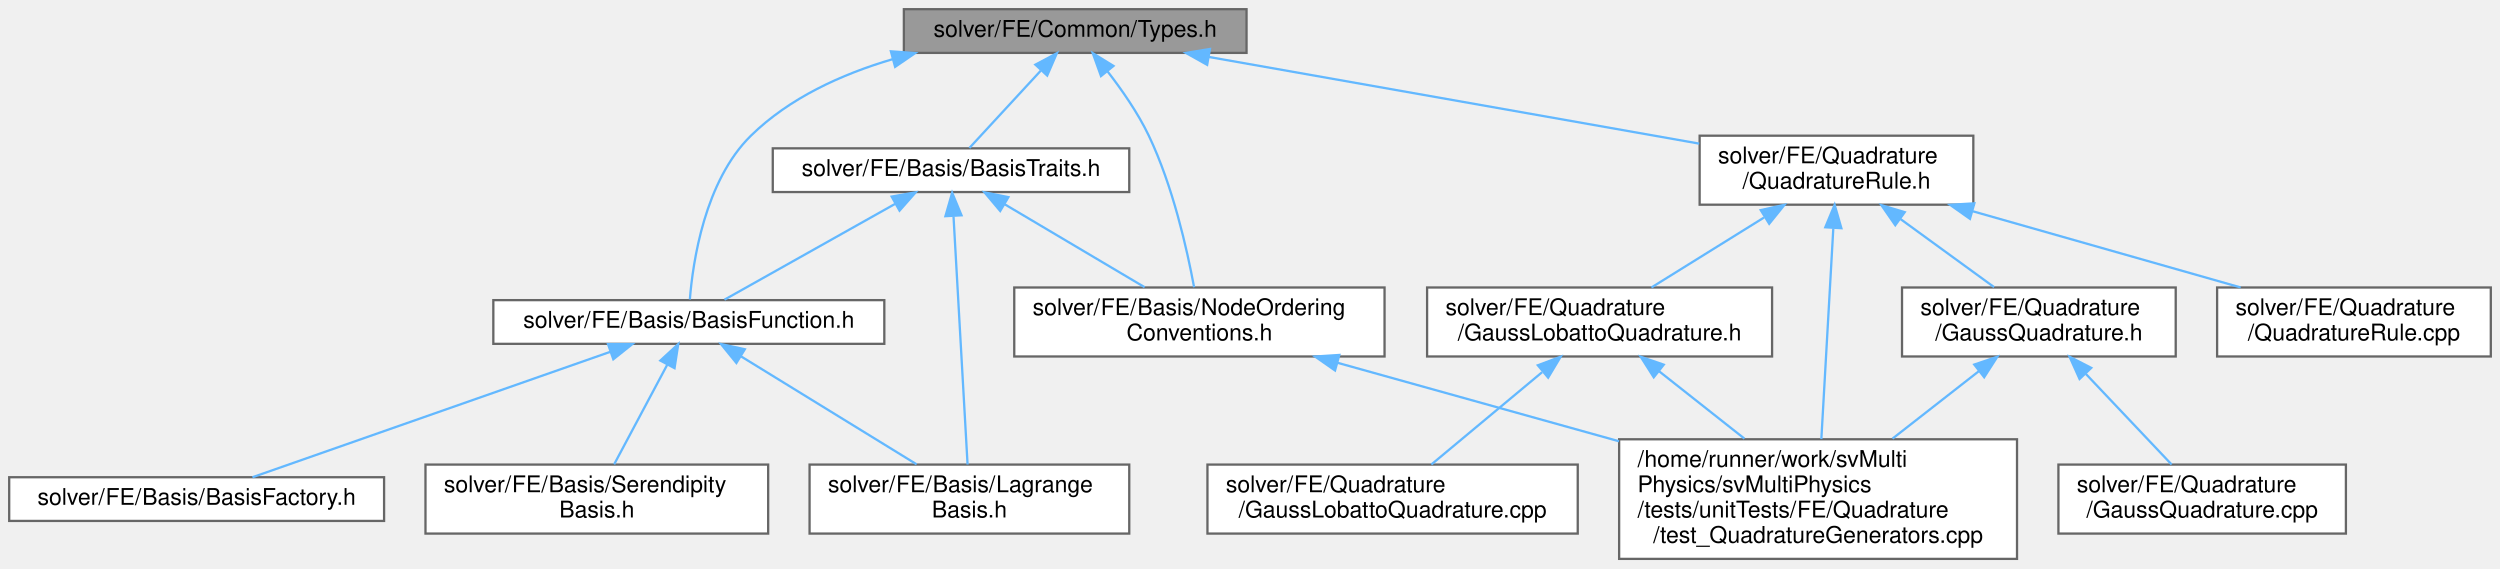
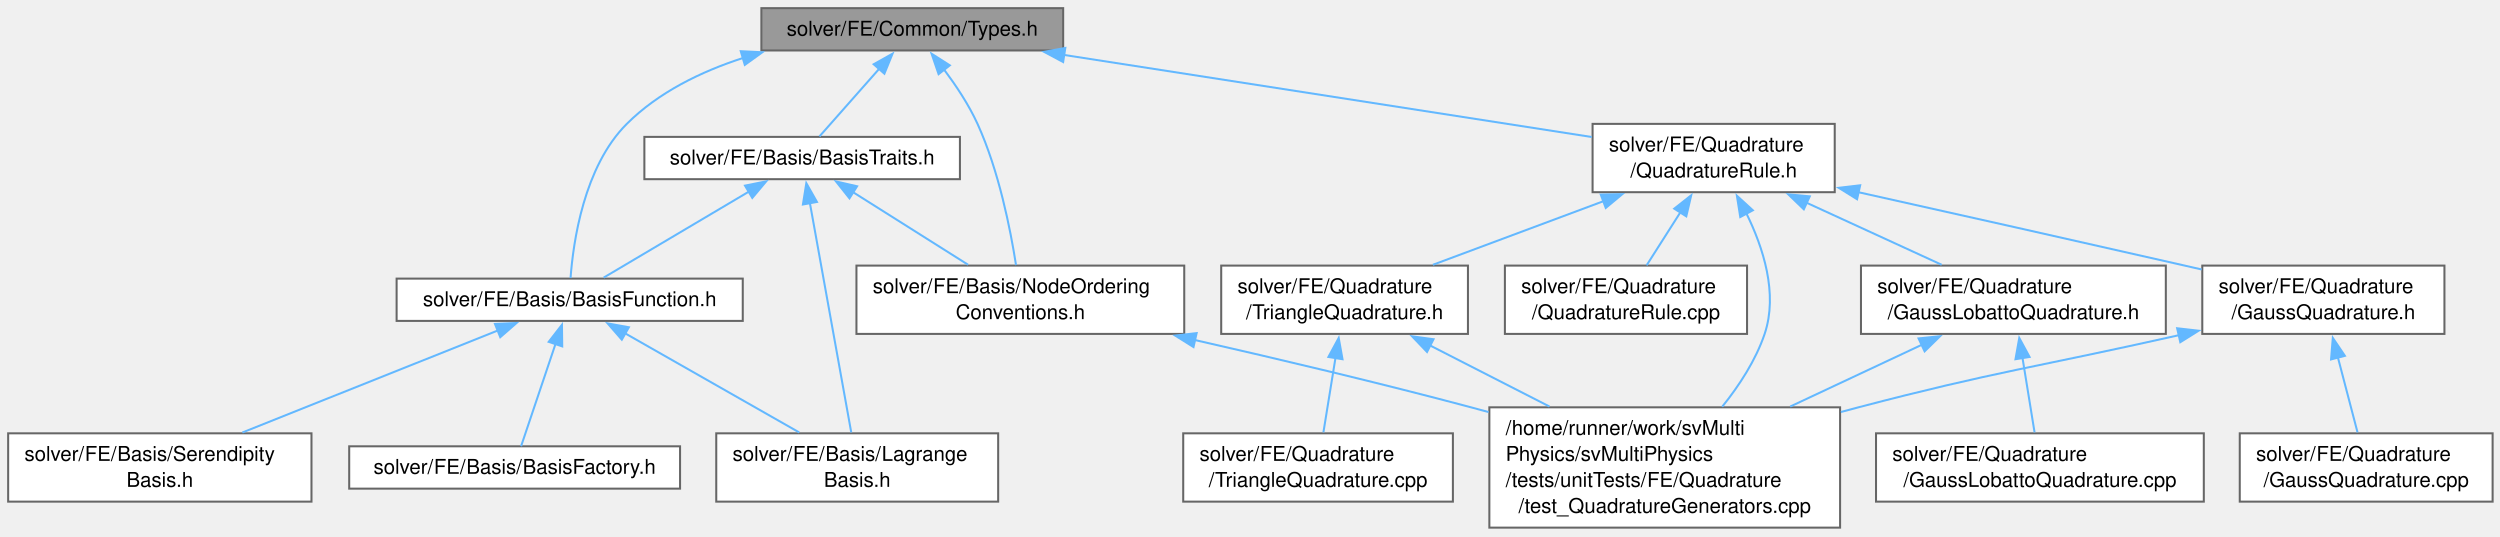
- <svg xmlns="http://www.w3.org/2000/svg" xmlns:xlink="http://www.w3.org/1999/xlink" width="1087pt" height="247pt" viewBox="0.00 0.00 1087.00 247.00">
-   <g id="graph0" class="graph" transform="scale(1 1) rotate(0) translate(4 243)">
+ <svg xmlns="http://www.w3.org/2000/svg" xmlns:xlink="http://www.w3.org/1999/xlink" width="1226pt" height="263pt" viewBox="0.00 0.00 1226.00 263.00">
+   <g id="graph0" class="graph" transform="scale(1 1) rotate(0) translate(4 258.75)">
    <g id="Node000001" class="node">
      <g id="a_Node000001">
        <a xlink:title="Fundamental type definitions for the finite element library.">
-           <polygon fill="#999999" stroke="#666666" points="538,-239 389,-239 389,-220 538,-220 538,-239" />
-           <text text-anchor="middle" x="463.5" y="-227" font-family="Helvetica,sans-Serif" font-size="10.00">solver/FE/Common/Types.h</text>
+           <polygon fill="#999999" stroke="#666666" points="517.38,-254.75 369.38,-254.75 369.38,-234 517.38,-234 517.38,-254.75" />
+           <text xml:space="preserve" text-anchor="middle" x="443.38" y="-241.25" font-family="Helvetica,sans-Serif" font-size="10.00">solver/FE/Common/Types.h</text>
        </a>
      </g>
    </g>
    <g id="Node000002" class="node">
      <g id="a_Node000002">
        <a xlink:href="_basis_function_8h_source.html" target="_top" xlink:title=" ">
-           <polygon fill="white" stroke="#666666" points="380.5,-112.5 210.5,-112.5 210.5,-93.5 380.5,-93.5 380.5,-112.5" />
-           <text text-anchor="middle" x="295.5" y="-100.5" font-family="Helvetica,sans-Serif" font-size="10.00">solver/FE/Basis/BasisFunction.h</text>
+           <polygon fill="white" stroke="#666666" points="360.25,-122.12 190.5,-122.12 190.5,-101.38 360.25,-101.38 360.25,-122.12" />
+           <text xml:space="preserve" text-anchor="middle" x="275.38" y="-108.62" font-family="Helvetica,sans-Serif" font-size="10.00">solver/FE/Basis/BasisFunction.h</text>
        </a>
      </g>
    </g>
    <g id="edge1_Node000001_Node000002" class="edge">
      <g id="a_edge1_Node000001_Node000002">
        <a xlink:title=" ">
-           <path fill="none" stroke="#63b8ff" d="M384.09,-217.26C361.83,-210.71 339.19,-200.36 322.5,-184 302.4,-164.3 297.26,-129.15 295.95,-112.81" />
-           <polygon fill="#63b8ff" stroke="#63b8ff" points="383.36,-220.69 393.93,-219.92 385.19,-213.93 383.36,-220.69" />
+           <path fill="none" stroke="#63b8ff" d="M360.45,-230.34C339.65,-223.62 318.87,-213.43 303.38,-198 282.29,-177 277.08,-139.88 275.8,-122.39" />
+           <polygon fill="#63b8ff" stroke="#63b8ff" points="359.27,-233.64 369.85,-233.12 361.25,-226.93 359.27,-233.64" />
        </a>
      </g>
    </g>
    <g id="Node000006" class="node">
      <g id="a_Node000006">
        <a xlink:href="_basis_traits_8h.html" target="_top" xlink:title="Reference-topology vocabulary (BasisTopology) and the internal ElementType/topology/order maps.">
-           <polygon fill="white" stroke="#666666" points="487,-178.5 332,-178.5 332,-159.5 487,-159.5 487,-178.5" />
-           <text text-anchor="middle" x="409.5" y="-166.5" font-family="Helvetica,sans-Serif" font-size="10.00">solver/FE/Basis/BasisTraits.h</text>
+           <polygon fill="white" stroke="#666666" points="466.75,-191.62 312,-191.62 312,-170.88 466.75,-170.88 466.75,-191.62" />
+           <text xml:space="preserve" text-anchor="middle" x="389.38" y="-178.12" font-family="Helvetica,sans-Serif" font-size="10.00">solver/FE/Basis/BasisTraits.h</text>
        </a>
      </g>
    </g>
    <g id="edge5_Node000001_Node000006" class="edge">
      <g id="a_edge5_Node000001_Node000006">
        <a xlink:title=" ">
-           <path fill="none" stroke="#63b8ff" d="M448.52,-212.27C438.48,-201.39 425.65,-187.49 417.5,-178.67" />
-           <polygon fill="#63b8ff" stroke="#63b8ff" points="446.18,-214.89 455.53,-219.87 451.32,-210.15 446.18,-214.89" />
+           <path fill="none" stroke="#63b8ff" d="M427.25,-225.12C417.59,-214.19 405.7,-200.73 397.85,-191.84" />
+           <polygon fill="#63b8ff" stroke="#63b8ff" points="424.45,-227.24 433.7,-232.42 429.7,-222.61 424.45,-227.24" />
        </a>
      </g>
    </g>
    <g id="Node000007" class="node">
      <g id="a_Node000007">
        <a xlink:href="_node_ordering_conventions_8h_source.html" target="_top" xlink:title=" ">
-           <polygon fill="white" stroke="#666666" points="598,-118 437,-118 437,-88 598,-88 598,-118" />
-           <text text-anchor="start" x="445" y="-106" font-family="Helvetica,sans-Serif" font-size="10.00">solver/FE/Basis/NodeOrdering</text>
-           <text text-anchor="middle" x="517.5" y="-95" font-family="Helvetica,sans-Serif" font-size="10.00">Conventions.h</text>
+           <polygon fill="white" stroke="#666666" points="576.75,-128.5 416,-128.5 416,-95 576.75,-95 576.75,-128.5" />
+           <text xml:space="preserve" text-anchor="start" x="424" y="-115" font-family="Helvetica,sans-Serif" font-size="10.00">solver/FE/Basis/NodeOrdering</text>
+           <text xml:space="preserve" text-anchor="middle" x="496.38" y="-102.25" font-family="Helvetica,sans-Serif" font-size="10.00">Conventions.h</text>
        </a>
      </g>
    </g>
    <g id="edge10_Node000001_Node000007" class="edge">
      <g id="a_edge10_Node000001_Node000007">
        <a xlink:title=" ">
-           <path fill="none" stroke="#63b8ff" d="M477.47,-212.07C483.72,-204.03 490.74,-193.96 495.5,-184 505.94,-162.17 512.15,-134.54 515.19,-118.12" />
-           <polygon fill="#63b8ff" stroke="#63b8ff" points="474.71,-209.92 471.13,-219.89 480.14,-214.33 474.71,-209.92" />
+           <path fill="none" stroke="#63b8ff" d="M458.95,-224.66C464.82,-216.83 471.1,-207.37 475.38,-198 485.81,-175.12 491.52,-146.32 494.26,-128.73" />
+           <polygon fill="#63b8ff" stroke="#63b8ff" points="456.29,-222.38 452.85,-232.4 461.79,-226.71 456.29,-222.38" />
        </a>
      </g>
    </g>
    <g id="Node000009" class="node">
      <g id="a_Node000009">
        <a xlink:href="_quadrature_rule_8h.html" target="_top" xlink:title="Value type for reference-space quadrature rules.">
-           <polygon fill="white" stroke="#666666" points="854,-184 735,-184 735,-154 854,-154 854,-184" />
-           <text text-anchor="start" x="743" y="-172" font-family="Helvetica,sans-Serif" font-size="10.00">solver/FE/Quadrature</text>
-           <text text-anchor="middle" x="794.5" y="-161" font-family="Helvetica,sans-Serif" font-size="10.00">/QuadratureRule.h</text>
+           <polygon fill="white" stroke="#666666" points="895.75,-198 777,-198 777,-164.5 895.75,-164.5 895.75,-198" />
+           <text xml:space="preserve" text-anchor="start" x="785" y="-184.5" font-family="Helvetica,sans-Serif" font-size="10.00">solver/FE/Quadrature</text>
+           <text xml:space="preserve" text-anchor="middle" x="836.38" y="-171.75" font-family="Helvetica,sans-Serif" font-size="10.00">/QuadratureRule.h</text>
        </a>
      </g>
    </g>
    <g id="edge11_Node000001_Node000009" class="edge">
      <g id="a_edge11_Node000001_Node000009">
        <a xlink:title=" ">
-           <path fill="none" stroke="#63b8ff" d="M521.68,-218.22C581.56,-207.63 674.4,-191.23 734.82,-180.55" />
-           <polygon fill="#63b8ff" stroke="#63b8ff" points="520.87,-214.81 511.63,-219.99 522.09,-221.7 520.87,-214.81" />
+           <path fill="none" stroke="#63b8ff" d="M517.75,-231.81C592.81,-220.13 707.25,-202.33 776.61,-191.55" />
+           <polygon fill="#63b8ff" stroke="#63b8ff" points="517.36,-228.33 508.01,-233.32 518.43,-235.24 517.36,-228.33" />
        </a>
      </g>
    </g>
    <g id="Node000003" class="node">
      <g id="a_Node000003">
        <a xlink:href="_basis_factory_8h.html" target="_top" xlink:title="Runtime creation of basis families.">
-           <polygon fill="white" stroke="#666666" points="163,-35.5 0,-35.5 0,-16.5 163,-16.5 163,-35.5" />
-           <text text-anchor="middle" x="81.5" y="-23.5" font-family="Helvetica,sans-Serif" font-size="10.00">solver/FE/Basis/BasisFactory.h</text>
+           <polygon fill="white" stroke="#666666" points="329.5,-39.88 167.25,-39.88 167.25,-19.12 329.5,-19.12 329.5,-39.88" />
+           <text xml:space="preserve" text-anchor="middle" x="248.38" y="-26.38" font-family="Helvetica,sans-Serif" font-size="10.00">solver/FE/Basis/BasisFactory.h</text>
        </a>
      </g>
    </g>
    <g id="edge2_Node000002_Node000003" class="edge">
      <g id="a_edge2_Node000002_Node000003">
        <a xlink:title=" ">
-           <path fill="none" stroke="#63b8ff" d="M261.38,-90.04C217.92,-74.81 143.88,-48.86 105.76,-35.5" />
-           <polygon fill="#63b8ff" stroke="#63b8ff" points="260.36,-93.39 270.95,-93.4 262.67,-86.79 260.36,-93.39" />
+           <path fill="none" stroke="#63b8ff" d="M268.51,-90.34C263.06,-74.14 255.69,-52.24 251.54,-39.92" />
+           <polygon fill="#63b8ff" stroke="#63b8ff" points="265.08,-91.11 271.58,-99.48 271.71,-88.88 265.08,-91.11" />
        </a>
      </g>
    </g>
    <g id="Node000004" class="node">
      <g id="a_Node000004">
        <a xlink:href="_lagrange_basis_8h_source.html" target="_top" xlink:title=" ">
-           <polygon fill="white" stroke="#666666" points="487,-41 348,-41 348,-11 487,-11 487,-41" />
-           <text text-anchor="start" x="356" y="-29" font-family="Helvetica,sans-Serif" font-size="10.00">solver/FE/Basis/Lagrange</text>
-           <text text-anchor="middle" x="417.5" y="-18" font-family="Helvetica,sans-Serif" font-size="10.00">Basis.h</text>
+           <polygon fill="white" stroke="#666666" points="485.5,-46.25 347.25,-46.25 347.25,-12.75 485.5,-12.75 485.5,-46.25" />
+           <text xml:space="preserve" text-anchor="start" x="355.25" y="-32.75" font-family="Helvetica,sans-Serif" font-size="10.00">solver/FE/Basis/Lagrange</text>
+           <text xml:space="preserve" text-anchor="middle" x="416.38" y="-20" font-family="Helvetica,sans-Serif" font-size="10.00">Basis.h</text>
        </a>
      </g>
    </g>
    <g id="edge3_Node000002_Node000004" class="edge">
      <g id="a_edge3_Node000002_Node000004">
        <a xlink:title=" ">
-           <path fill="none" stroke="#63b8ff" d="M318.09,-88.11C339.86,-74.73 372.65,-54.57 394.54,-41.11" />
-           <polygon fill="#63b8ff" stroke="#63b8ff" points="316.18,-85.18 309.49,-93.4 319.85,-91.14 316.18,-85.18" />
+           <path fill="none" stroke="#63b8ff" d="M302.41,-95.36C326.94,-81.4 363,-60.88 387.96,-46.67" />
+           <polygon fill="#63b8ff" stroke="#63b8ff" points="300.94,-92.17 293.98,-100.16 304.4,-98.26 300.94,-92.17" />
        </a>
      </g>
    </g>
    <g id="Node000005" class="node">
      <g id="a_Node000005">
        <a xlink:href="_serendipity_basis_8h.html" target="_top" xlink:title="Reduced-degree-of-freedom serendipity bases.">
-           <polygon fill="white" stroke="#666666" points="330,-41 181,-41 181,-11 330,-11 330,-41" />
-           <text text-anchor="start" x="189" y="-29" font-family="Helvetica,sans-Serif" font-size="10.00">solver/FE/Basis/Serendipity</text>
-           <text text-anchor="middle" x="255.5" y="-18" font-family="Helvetica,sans-Serif" font-size="10.00">Basis.h</text>
+           <polygon fill="white" stroke="#666666" points="148.75,-46.25 0,-46.25 0,-12.75 148.75,-12.75 148.75,-46.25" />
+           <text xml:space="preserve" text-anchor="start" x="8" y="-32.75" font-family="Helvetica,sans-Serif" font-size="10.00">solver/FE/Basis/Serendipity</text>
+           <text xml:space="preserve" text-anchor="middle" x="74.38" y="-20" font-family="Helvetica,sans-Serif" font-size="10.00">Basis.h</text>
        </a>
      </g>
    </g>
    <g id="edge4_Node000002_Node000005" class="edge">
      <g id="a_edge4_Node000002_Node000005">
        <a xlink:title=" ">
-           <path fill="none" stroke="#63b8ff" d="M286.1,-84.38C279.06,-71.18 269.56,-53.37 263.03,-41.11" />
-           <polygon fill="#63b8ff" stroke="#63b8ff" points="283.12,-86.22 290.91,-93.4 289.29,-82.93 283.12,-86.22" />
+           <path fill="none" stroke="#63b8ff" d="M240.07,-96.65C205.09,-82.69 151.57,-61.32 114.88,-46.67" />
+           <polygon fill="#63b8ff" stroke="#63b8ff" points="238.74,-99.89 249.32,-100.35 241.33,-93.39 238.74,-99.89" />
        </a>
      </g>
    </g>
    <g id="edge6_Node000006_Node000002" class="edge">
      <g id="a_edge6_Node000006_Node000002">
        <a xlink:title=" ">
-           <path fill="none" stroke="#63b8ff" d="M385.2,-154.36C362.76,-141.76 330.09,-123.42 311,-112.7" />
-           <polygon fill="#63b8ff" stroke="#63b8ff" points="383.69,-157.53 394.13,-159.37 387.12,-151.42 383.69,-157.53" />
+           <path fill="none" stroke="#63b8ff" d="M363.38,-164.86C341.48,-151.89 310.8,-133.72 292.05,-122.62" />
+           <polygon fill="#63b8ff" stroke="#63b8ff" points="361.35,-167.72 371.74,-169.81 364.92,-161.7 361.35,-167.72" />
        </a>
      </g>
    </g>
    <g id="edge7_Node000006_Node000004" class="edge">
      <g id="a_edge7_Node000006_Node000004">
        <a xlink:title=" ">
-           <path fill="none" stroke="#63b8ff" d="M410.59,-148.85C412.22,-120.11 415.26,-66.46 416.7,-41.04" />
-           <polygon fill="#63b8ff" stroke="#63b8ff" points="407.07,-149 410,-159.18 414.06,-149.39 407.07,-149" />
+           <path fill="none" stroke="#63b8ff" d="M393.18,-159.14C398.63,-128.91 408.54,-73.95 413.45,-46.7" />
+           <polygon fill="#63b8ff" stroke="#63b8ff" points="389.75,-158.47 391.42,-168.93 396.63,-159.71 389.75,-158.47" />
        </a>
      </g>
    </g>
    <g id="edge8_Node000006_Node000007" class="edge">
      <g id="a_edge8_Node000006_Node000007">
        <a xlink:title=" ">
-           <path fill="none" stroke="#63b8ff" d="M432.78,-154.21C450.76,-143.55 475.56,-128.85 493.68,-118.12" />
-           <polygon fill="#63b8ff" stroke="#63b8ff" points="430.88,-151.26 424.07,-159.37 434.45,-157.28 430.88,-151.26" />
+           <path fill="none" stroke="#63b8ff" d="M413.99,-164.72C430.98,-154 453.53,-139.78 470.74,-128.92" />
+           <polygon fill="#63b8ff" stroke="#63b8ff" points="412.58,-161.48 405.99,-169.77 416.31,-167.4 412.58,-161.48" />
        </a>
      </g>
    </g>
    <g id="Node000008" class="node">
      <g id="a_Node000008">
-         <a xlink:href="test___quadrature_generators_8cpp.html" target="_top" xlink:title="Tests for exactness-requested one-dimensional quadrature generators.">
-           <polygon fill="white" stroke="#666666" points="873,-52 700,-52 700,0 873,0 873,-52" />
-           <text text-anchor="start" x="708" y="-40" font-family="Helvetica,sans-Serif" font-size="10.00">/home/runner/work/svMulti</text>
-           <text text-anchor="start" x="708" y="-29" font-family="Helvetica,sans-Serif" font-size="10.00">Physics/svMultiPhysics</text>
-           <text text-anchor="start" x="708" y="-18" font-family="Helvetica,sans-Serif" font-size="10.00">/tests/unitTests/FE/Quadrature</text>
-           <text text-anchor="middle" x="786.5" y="-7" font-family="Helvetica,sans-Serif" font-size="10.00">/test_QuadratureGenerators.cpp</text>
+         <a xlink:href="test___quadrature_generators_8cpp.html" target="_top" xlink:title="Tests for line and triangle quadrature generators.">
+           <polygon fill="white" stroke="#666666" points="898.38,-59 726.38,-59 726.38,0 898.38,0 898.38,-59" />
+           <text xml:space="preserve" text-anchor="start" x="734.38" y="-45.5" font-family="Helvetica,sans-Serif" font-size="10.00">/home/runner/work/svMulti</text>
+           <text xml:space="preserve" text-anchor="start" x="734.38" y="-32.75" font-family="Helvetica,sans-Serif" font-size="10.00">Physics/svMultiPhysics</text>
+           <text xml:space="preserve" text-anchor="start" x="734.38" y="-20" font-family="Helvetica,sans-Serif" font-size="10.00">/tests/unitTests/FE/Quadrature</text>
+           <text xml:space="preserve" text-anchor="middle" x="812.38" y="-7.25" font-family="Helvetica,sans-Serif" font-size="10.00">/test_QuadratureGenerators.cpp</text>
        </a>
      </g>
    </g>
    <g id="edge9_Node000007_Node000008" class="edge">
      <g id="a_edge9_Node000007_Node000008">
        <a xlink:title=" ">
-           <path fill="none" stroke="#63b8ff" d="M577.65,-85.23C613.66,-75.19 660.05,-62.26 699.96,-51.13" />
-           <polygon fill="#63b8ff" stroke="#63b8ff" points="576.47,-81.92 567.78,-87.98 578.35,-88.67 576.47,-81.92" />
+           <path fill="none" stroke="#63b8ff" d="M581.9,-92.01C623.02,-82.67 672.91,-70.86 717.38,-59 720.2,-58.25 723.07,-57.47 725.97,-56.67" />
+           <polygon fill="#63b8ff" stroke="#63b8ff" points="581.29,-88.56 572.31,-94.18 582.83,-95.39 581.29,-88.56" />
        </a>
      </g>
    </g>
    <g id="edge12_Node000009_Node000008" class="edge">
      <g id="a_edge12_Node000009_Node000008">
        <a xlink:title=" ">
-           <path fill="none" stroke="#63b8ff" d="M793.12,-143.64C791.67,-118.04 789.39,-77.95 787.92,-52.08" />
-           <polygon fill="#63b8ff" stroke="#63b8ff" points="789.64,-144.18 793.7,-153.96 796.63,-143.78 789.64,-144.18" />
+           <path fill="none" stroke="#63b8ff" d="M852.31,-154.34C860.71,-137.36 868.02,-114.73 861.38,-95 857.02,-82.07 848.93,-69.68 840.56,-59.28" />
+           <polygon fill="#63b8ff" stroke="#63b8ff" points="849.43,-152.31 847.77,-162.77 855.59,-155.62 849.43,-152.31" />
        </a>
      </g>
    </g>
    <g id="Node000010" class="node">
      <g id="a_Node000010">
        <a xlink:href="_gauss_lobatto_quadrature_8h.html" target="_top" xlink:title="Bounded Gauss-Lobatto-Legendre quadrature generation on the reference line.">
-           <polygon fill="white" stroke="#666666" points="766.5,-118 616.5,-118 616.5,-88 766.5,-88 766.5,-118" />
-           <text text-anchor="start" x="624.5" y="-106" font-family="Helvetica,sans-Serif" font-size="10.00">solver/FE/Quadrature</text>
-           <text text-anchor="middle" x="691.5" y="-95" font-family="Helvetica,sans-Serif" font-size="10.00">/GaussLobattoQuadrature.h</text>
+           <polygon fill="white" stroke="#666666" points="1058.12,-128.5 908.62,-128.5 908.62,-95 1058.12,-95 1058.12,-128.5" />
+           <text xml:space="preserve" text-anchor="start" x="916.62" y="-115" font-family="Helvetica,sans-Serif" font-size="10.00">solver/FE/Quadrature</text>
+           <text xml:space="preserve" text-anchor="middle" x="983.38" y="-102.25" font-family="Helvetica,sans-Serif" font-size="10.00">/GaussLobattoQuadrature.h</text>
        </a>
      </g>
    </g>
    <g id="edge13_Node000009_Node000010" class="edge">
      <g id="a_edge13_Node000009_Node000010">
        <a xlink:title=" ">
-           <path fill="none" stroke="#63b8ff" d="M762.99,-148.42C747.18,-138.6 728.4,-126.93 714.05,-118.01" />
-           <polygon fill="#63b8ff" stroke="#63b8ff" points="761.56,-151.65 771.9,-153.95 765.25,-145.7 761.56,-151.65" />
+           <path fill="none" stroke="#63b8ff" d="M882.04,-159.28C903.37,-149.49 928.37,-138.01 948.2,-128.9" />
+           <polygon fill="#63b8ff" stroke="#63b8ff" points="880.59,-156.1 872.96,-163.45 883.51,-162.46 880.59,-156.1" />
        </a>
      </g>
    </g>
    <g id="Node000012" class="node">
      <g id="a_Node000012">
        <a xlink:href="_gauss_quadrature_8h.html" target="_top" xlink:title="Bounded Gauss-Legendre quadrature generation on the reference line.">
-           <polygon fill="white" stroke="#666666" points="942,-118 823,-118 823,-88 942,-88 942,-118" />
-           <text text-anchor="start" x="831" y="-106" font-family="Helvetica,sans-Serif" font-size="10.00">solver/FE/Quadrature</text>
-           <text text-anchor="middle" x="882.5" y="-95" font-family="Helvetica,sans-Serif" font-size="10.00">/GaussQuadrature.h</text>
+           <polygon fill="white" stroke="#666666" points="1194.75,-128.5 1076,-128.5 1076,-95 1194.75,-95 1194.75,-128.5" />
+           <text xml:space="preserve" text-anchor="start" x="1084" y="-115" font-family="Helvetica,sans-Serif" font-size="10.00">solver/FE/Quadrature</text>
+           <text xml:space="preserve" text-anchor="middle" x="1135.38" y="-102.25" font-family="Helvetica,sans-Serif" font-size="10.00">/GaussQuadrature.h</text>
        </a>
      </g>
    </g>
    <g id="edge16_Node000009_Node000012" class="edge">
      <g id="a_edge16_Node000009_Node000012">
        <a xlink:title=" ">
-           <path fill="none" stroke="#63b8ff" d="M822.34,-147.75C835.57,-138.13 851.07,-126.86 863.02,-118.16" />
-           <polygon fill="#63b8ff" stroke="#63b8ff" points="820.06,-145.08 814.03,-153.8 824.18,-150.75 820.06,-145.08" />
+           <path fill="none" stroke="#63b8ff" d="M907.22,-164.52C952.95,-154.33 1013.7,-140.73 1067.38,-128.5 1070.09,-127.88 1072.87,-127.25 1075.68,-126.6" />
+           <polygon fill="#63b8ff" stroke="#63b8ff" points="906.71,-161.05 897.71,-166.64 908.23,-167.88 906.71,-161.05" />
        </a>
      </g>
    </g>
    <g id="Node000014" class="node">
      <g id="a_Node000014">
        <a xlink:href="_quadrature_rule_8cpp.html" target="_top" xlink:title="Internal construction and structural validation for quadrature rules.">
-           <polygon fill="white" stroke="#666666" points="1079,-118 960,-118 960,-88 1079,-88 1079,-118" />
-           <text text-anchor="start" x="968" y="-106" font-family="Helvetica,sans-Serif" font-size="10.00">solver/FE/Quadrature</text>
-           <text text-anchor="middle" x="1019.5" y="-95" font-family="Helvetica,sans-Serif" font-size="10.00">/QuadratureRule.cpp</text>
+           <polygon fill="white" stroke="#666666" points="852.75,-128.5 734,-128.5 734,-95 852.75,-95 852.75,-128.5" />
+           <text xml:space="preserve" text-anchor="start" x="742" y="-115" font-family="Helvetica,sans-Serif" font-size="10.00">solver/FE/Quadrature</text>
+           <text xml:space="preserve" text-anchor="middle" x="793.38" y="-102.25" font-family="Helvetica,sans-Serif" font-size="10.00">/QuadratureRule.cpp</text>
        </a>
      </g>
    </g>
    <g id="edge19_Node000009_Node000014" class="edge">
      <g id="a_edge19_Node000009_Node000014">
        <a xlink:title=" ">
-           <path fill="none" stroke="#63b8ff" d="M853.84,-151.12C890.12,-140.8 935.97,-127.76 970.24,-118.01" />
-           <polygon fill="#63b8ff" stroke="#63b8ff" points="852.54,-147.85 843.88,-153.95 854.45,-154.59 852.54,-147.85" />
+           <path fill="none" stroke="#63b8ff" d="M820.17,-154.81C814.57,-146.02 808.46,-136.43 803.49,-128.63" />
+           <polygon fill="#63b8ff" stroke="#63b8ff" points="817.05,-156.42 825.37,-162.98 822.95,-152.66 817.05,-156.42" />
+         </a>
+       </g>
+     </g>
+     <g id="Node000015" class="node">
+       <g id="a_Node000015">
+         <a xlink:href="_triangle_quadrature_8h.html" target="_top" xlink:title="Centroid and bounded Duffy quadrature on the unit right triangle.">
+           <polygon fill="white" stroke="#666666" points="715.88,-128.5 594.88,-128.5 594.88,-95 715.88,-95 715.88,-128.5" />
+           <text xml:space="preserve" text-anchor="start" x="602.88" y="-115" font-family="Helvetica,sans-Serif" font-size="10.00">solver/FE/Quadrature</text>
+           <text xml:space="preserve" text-anchor="middle" x="655.38" y="-102.25" font-family="Helvetica,sans-Serif" font-size="10.00">/TriangleQuadrature.h</text>
+         </a>
+       </g>
+     </g>
+     <g id="edge20_Node000009_Node000015" class="edge">
+       <g id="a_edge20_Node000009_Node000015">
+         <a xlink:title=" ">
+           <path fill="none" stroke="#63b8ff" d="M782.3,-160.08C755.58,-150.12 723.78,-138.26 698.69,-128.9" />
+           <polygon fill="#63b8ff" stroke="#63b8ff" points="781.01,-163.34 791.6,-163.55 783.46,-156.78 781.01,-163.34" />
        </a>
      </g>
    </g>
    <g id="edge14_Node000010_Node000008" class="edge">
      <g id="a_edge14_Node000010_Node000008">
        <a xlink:title=" ">
-           <path fill="none" stroke="#63b8ff" d="M717.29,-81.64C728.75,-72.59 742.37,-61.84 754.48,-52.28" />
-           <polygon fill="#63b8ff" stroke="#63b8ff" points="715.05,-78.95 709.37,-87.89 719.39,-84.44 715.05,-78.95" />
+           <path fill="none" stroke="#63b8ff" d="M938.52,-89.7C918.78,-80.43 895.26,-69.4 873.91,-59.38" />
+           <polygon fill="#63b8ff" stroke="#63b8ff" points="936.86,-92.79 947.4,-93.87 939.83,-86.45 936.86,-92.79" />
        </a>
      </g>
    </g>
    <g id="Node000011" class="node">
      <g id="a_Node000011">
        <a xlink:href="_gauss_lobatto_quadrature_8cpp.html" target="_top" xlink:title="Exactness-requested generation of bounded Gauss-Lobatto-Legendre line rules.">
-           <polygon fill="white" stroke="#666666" points="682,-41 521,-41 521,-11 682,-11 682,-41" />
-           <text text-anchor="start" x="529" y="-29" font-family="Helvetica,sans-Serif" font-size="10.00">solver/FE/Quadrature</text>
-           <text text-anchor="middle" x="601.5" y="-18" font-family="Helvetica,sans-Serif" font-size="10.00">/GaussLobattoQuadrature.cpp</text>
+           <polygon fill="white" stroke="#666666" points="1076.75,-46.25 916,-46.25 916,-12.75 1076.75,-12.75 1076.75,-46.25" />
+           <text xml:space="preserve" text-anchor="start" x="924" y="-32.75" font-family="Helvetica,sans-Serif" font-size="10.00">solver/FE/Quadrature</text>
+           <text xml:space="preserve" text-anchor="middle" x="996.38" y="-20" font-family="Helvetica,sans-Serif" font-size="10.00">/GaussLobattoQuadrature.cpp</text>
        </a>
      </g>
    </g>
    <g id="edge15_Node000010_Node000011" class="edge">
      <g id="a_edge15_Node000010_Node000011">
        <a xlink:title=" ">
-           <path fill="none" stroke="#63b8ff" d="M666.51,-81.17C651.16,-68.38 631.91,-52.34 618.35,-41.04" />
-           <polygon fill="#63b8ff" stroke="#63b8ff" points="664.65,-84.18 674.57,-87.89 669.13,-78.8 664.65,-84.18" />
+           <path fill="none" stroke="#63b8ff" d="M987.79,-83.5C989.77,-71.28 992.04,-57.26 993.75,-46.72" />
+           <polygon fill="#63b8ff" stroke="#63b8ff" points="984.39,-82.59 986.25,-93.02 991.3,-83.7 984.39,-82.59" />
        </a>
      </g>
    </g>
    <g id="edge17_Node000012_Node000008" class="edge">
      <g id="a_edge17_Node000012_Node000008">
        <a xlink:title=" ">
-           <path fill="none" stroke="#63b8ff" d="M856.44,-81.64C844.85,-72.59 831.09,-61.84 818.85,-52.28" />
-           <polygon fill="#63b8ff" stroke="#63b8ff" points="854.41,-84.49 864.44,-87.89 858.72,-78.98 854.41,-84.49" />
+           <path fill="none" stroke="#63b8ff" d="M1064.47,-94.36C994.39,-78.61 974.44,-76.58 907.38,-59 904.54,-58.26 901.67,-57.49 898.77,-56.7" />
+           <polygon fill="#63b8ff" stroke="#63b8ff" points="1063.67,-97.77 1074.2,-96.57 1065.22,-90.94 1063.67,-97.77" />
        </a>
      </g>
    </g>
    <g id="Node000013" class="node">
      <g id="a_Node000013">
        <a xlink:href="_gauss_quadrature_8cpp.html" target="_top" xlink:title="Exactness-requested generation of bounded Gauss-Legendre line rules.">
-           <polygon fill="white" stroke="#666666" points="1016,-41 891,-41 891,-11 1016,-11 1016,-41" />
-           <text text-anchor="start" x="899" y="-29" font-family="Helvetica,sans-Serif" font-size="10.00">solver/FE/Quadrature</text>
-           <text text-anchor="middle" x="953.5" y="-18" font-family="Helvetica,sans-Serif" font-size="10.00">/GaussQuadrature.cpp</text>
+           <polygon fill="white" stroke="#666666" points="1218.38,-46.25 1094.38,-46.25 1094.38,-12.75 1218.38,-12.75 1218.38,-46.25" />
+           <text xml:space="preserve" text-anchor="start" x="1102.38" y="-32.75" font-family="Helvetica,sans-Serif" font-size="10.00">solver/FE/Quadrature</text>
+           <text xml:space="preserve" text-anchor="middle" x="1156.38" y="-20" font-family="Helvetica,sans-Serif" font-size="10.00">/GaussQuadrature.cpp</text>
        </a>
      </g>
    </g>
    <g id="edge18_Node000012_Node000013" class="edge">
      <g id="a_edge18_Node000012_Node000013">
        <a xlink:title=" ">
-           <path fill="none" stroke="#63b8ff" d="M902.89,-80.46C914.89,-67.79 929.71,-52.13 940.21,-41.04" />
-           <polygon fill="#63b8ff" stroke="#63b8ff" points="900.19,-78.22 895.85,-87.89 905.27,-83.04 900.19,-78.22" />
+           <path fill="none" stroke="#63b8ff" d="M1142.5,-83.5C1145.7,-71.28 1149.37,-57.26 1152.13,-46.72" />
+           <polygon fill="#63b8ff" stroke="#63b8ff" points="1139.15,-82.49 1140.01,-93.05 1145.93,-84.26 1139.15,-82.49" />
+         </a>
+       </g>
+     </g>
+     <g id="edge21_Node000015_Node000008" class="edge">
+       <g id="a_edge21_Node000015_Node000008">
+         <a xlink:title=" ">
+           <path fill="none" stroke="#63b8ff" d="M697.31,-89.32C715.28,-80.13 736.55,-69.26 755.87,-59.38" />
+           <polygon fill="#63b8ff" stroke="#63b8ff" points="695.81,-86.15 688.49,-93.82 698.99,-92.39 695.81,-86.15" />
+         </a>
+       </g>
+     </g>
+     <g id="Node000016" class="node">
+       <g id="a_Node000016">
+         <a xlink:href="_triangle_quadrature_8cpp.html" target="_top" xlink:title="Validated composition of supplied line quadrature into triangle rules.">
+           <polygon fill="white" stroke="#666666" points="708.5,-46.25 576.25,-46.25 576.25,-12.75 708.5,-12.75 708.5,-46.25" />
+           <text xml:space="preserve" text-anchor="start" x="584.25" y="-32.75" font-family="Helvetica,sans-Serif" font-size="10.00">solver/FE/Quadrature</text>
+           <text xml:space="preserve" text-anchor="middle" x="642.38" y="-20" font-family="Helvetica,sans-Serif" font-size="10.00">/TriangleQuadrature.cpp</text>
+         </a>
+       </g>
+     </g>
+     <g id="edge22_Node000015_Node000016" class="edge">
+       <g id="a_edge22_Node000015_Node000016">
+         <a xlink:title=" ">
+           <path fill="none" stroke="#63b8ff" d="M650.96,-83.5C648.98,-71.28 646.71,-57.26 645,-46.72" />
+           <polygon fill="#63b8ff" stroke="#63b8ff" points="647.45,-83.7 652.5,-93.02 654.36,-82.59 647.45,-83.7" />
        </a>
      </g>
    </g>
  </g>
</svg>
